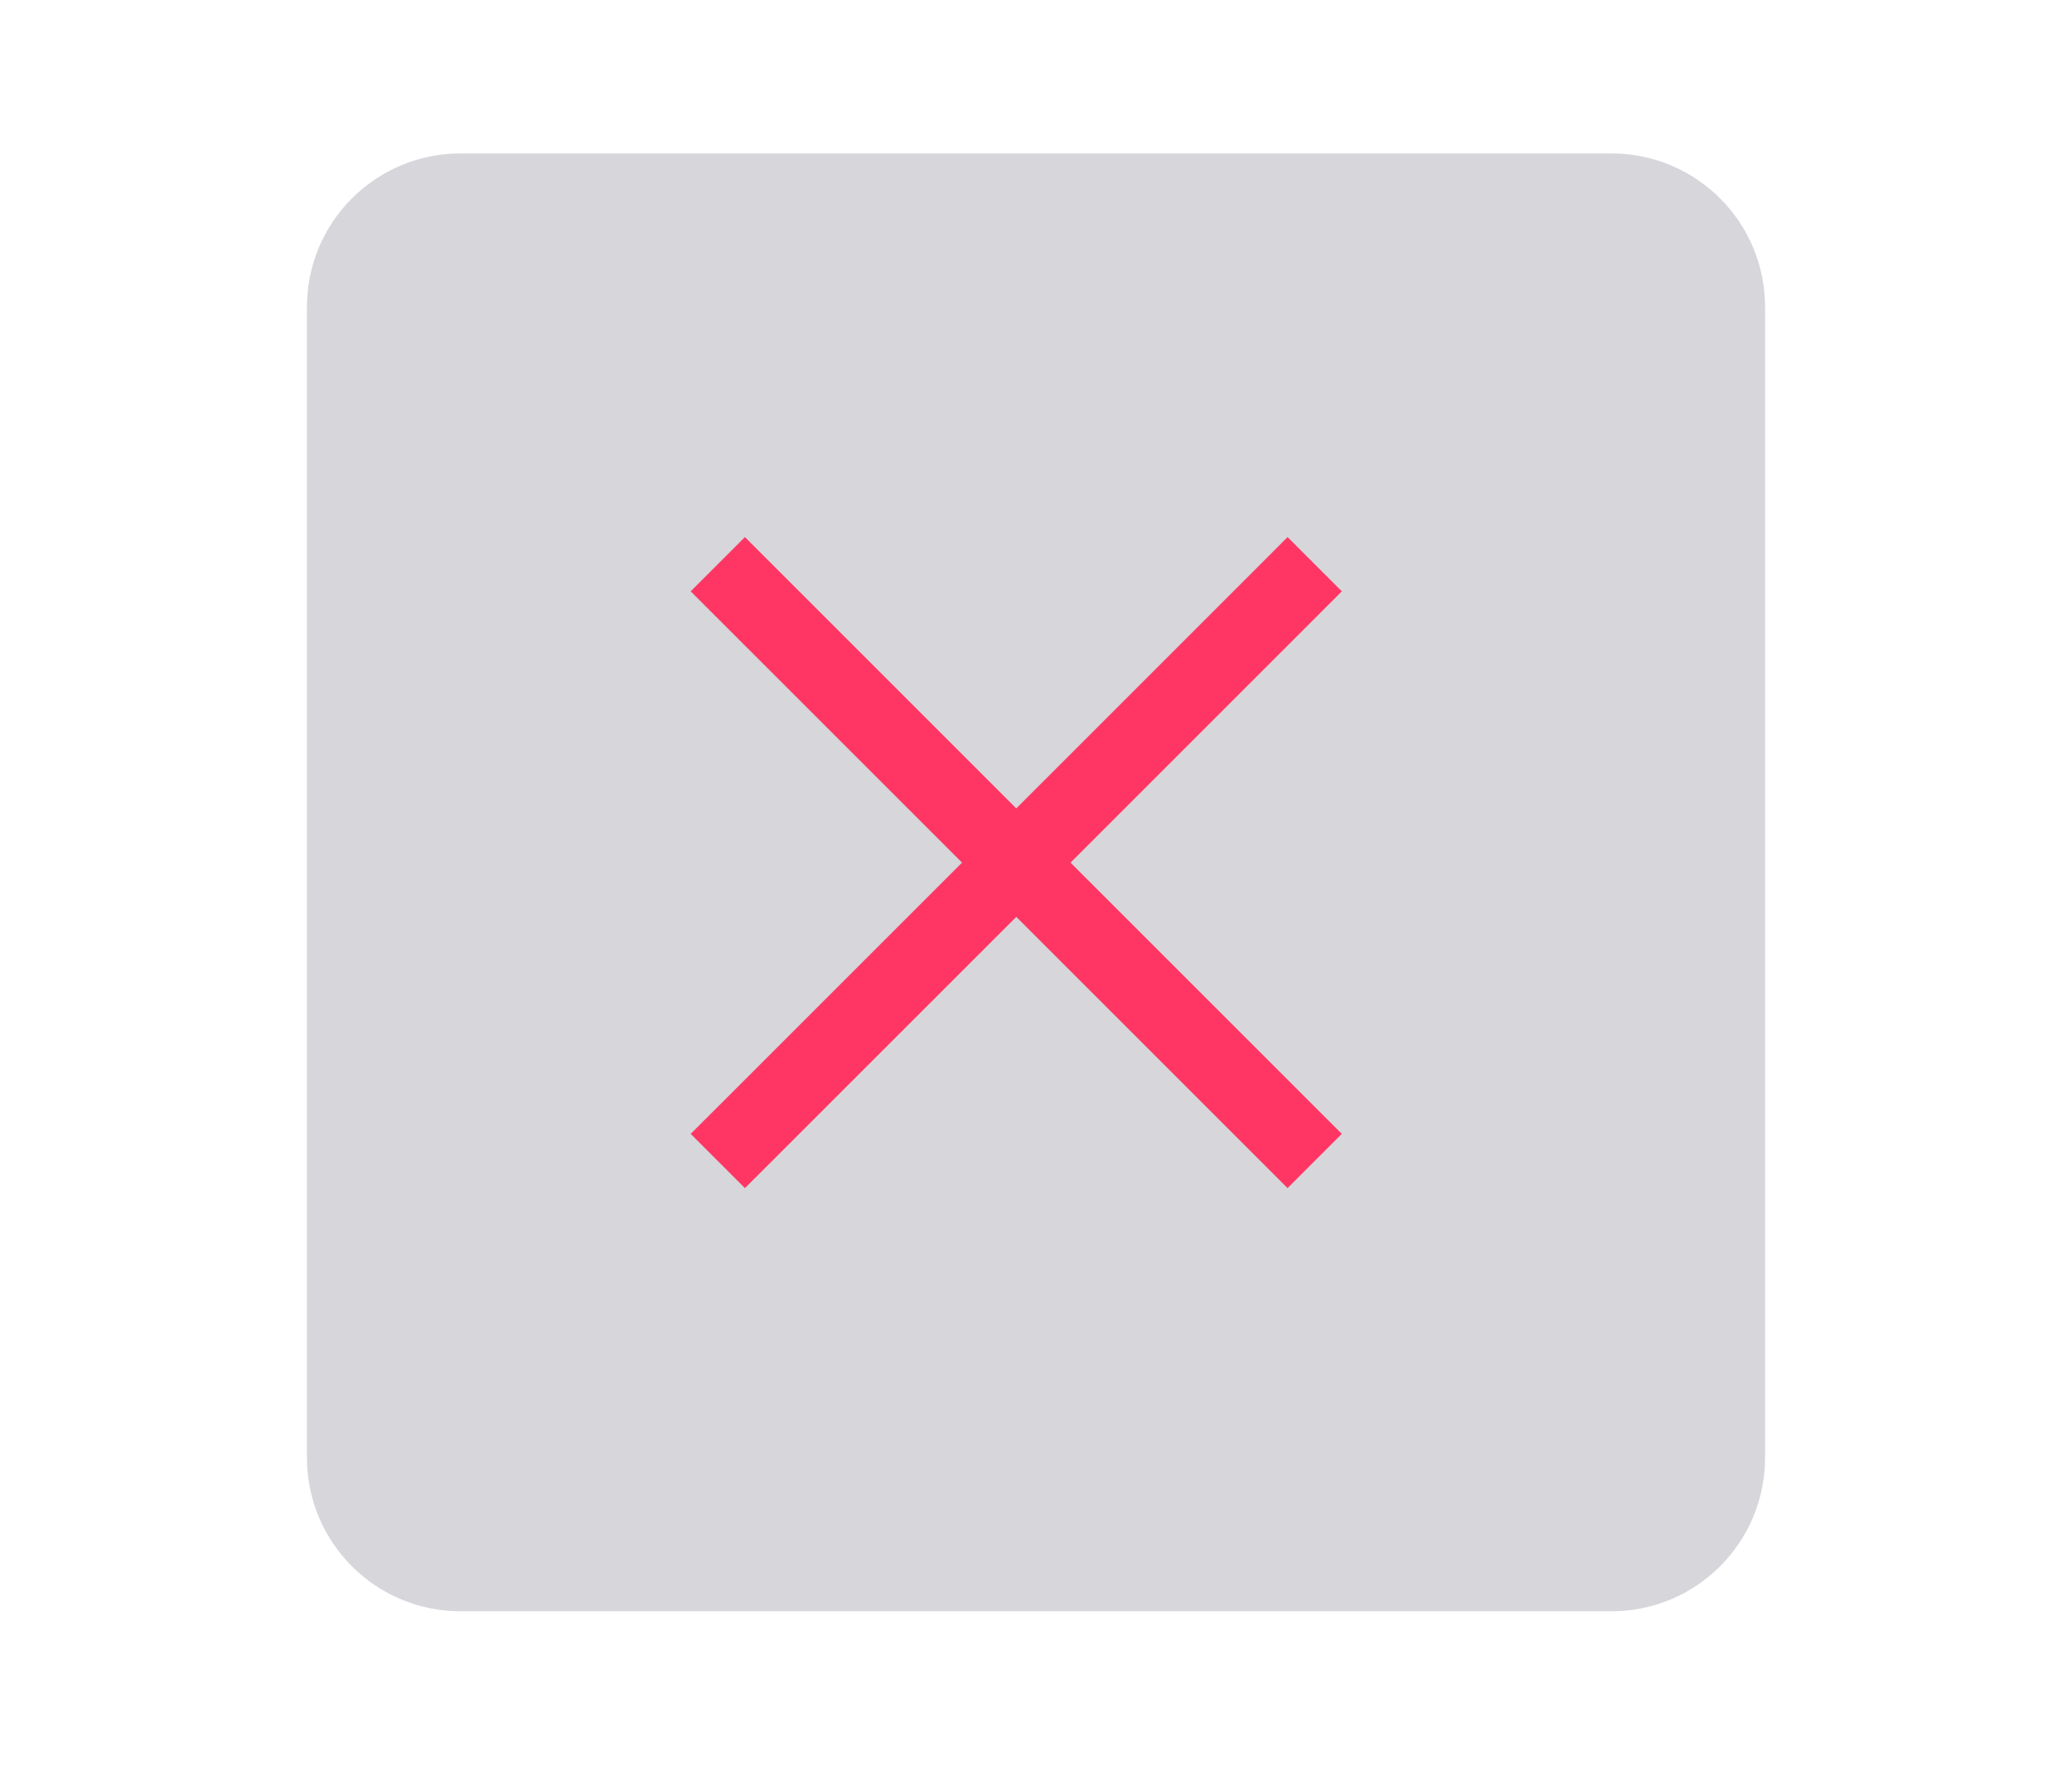
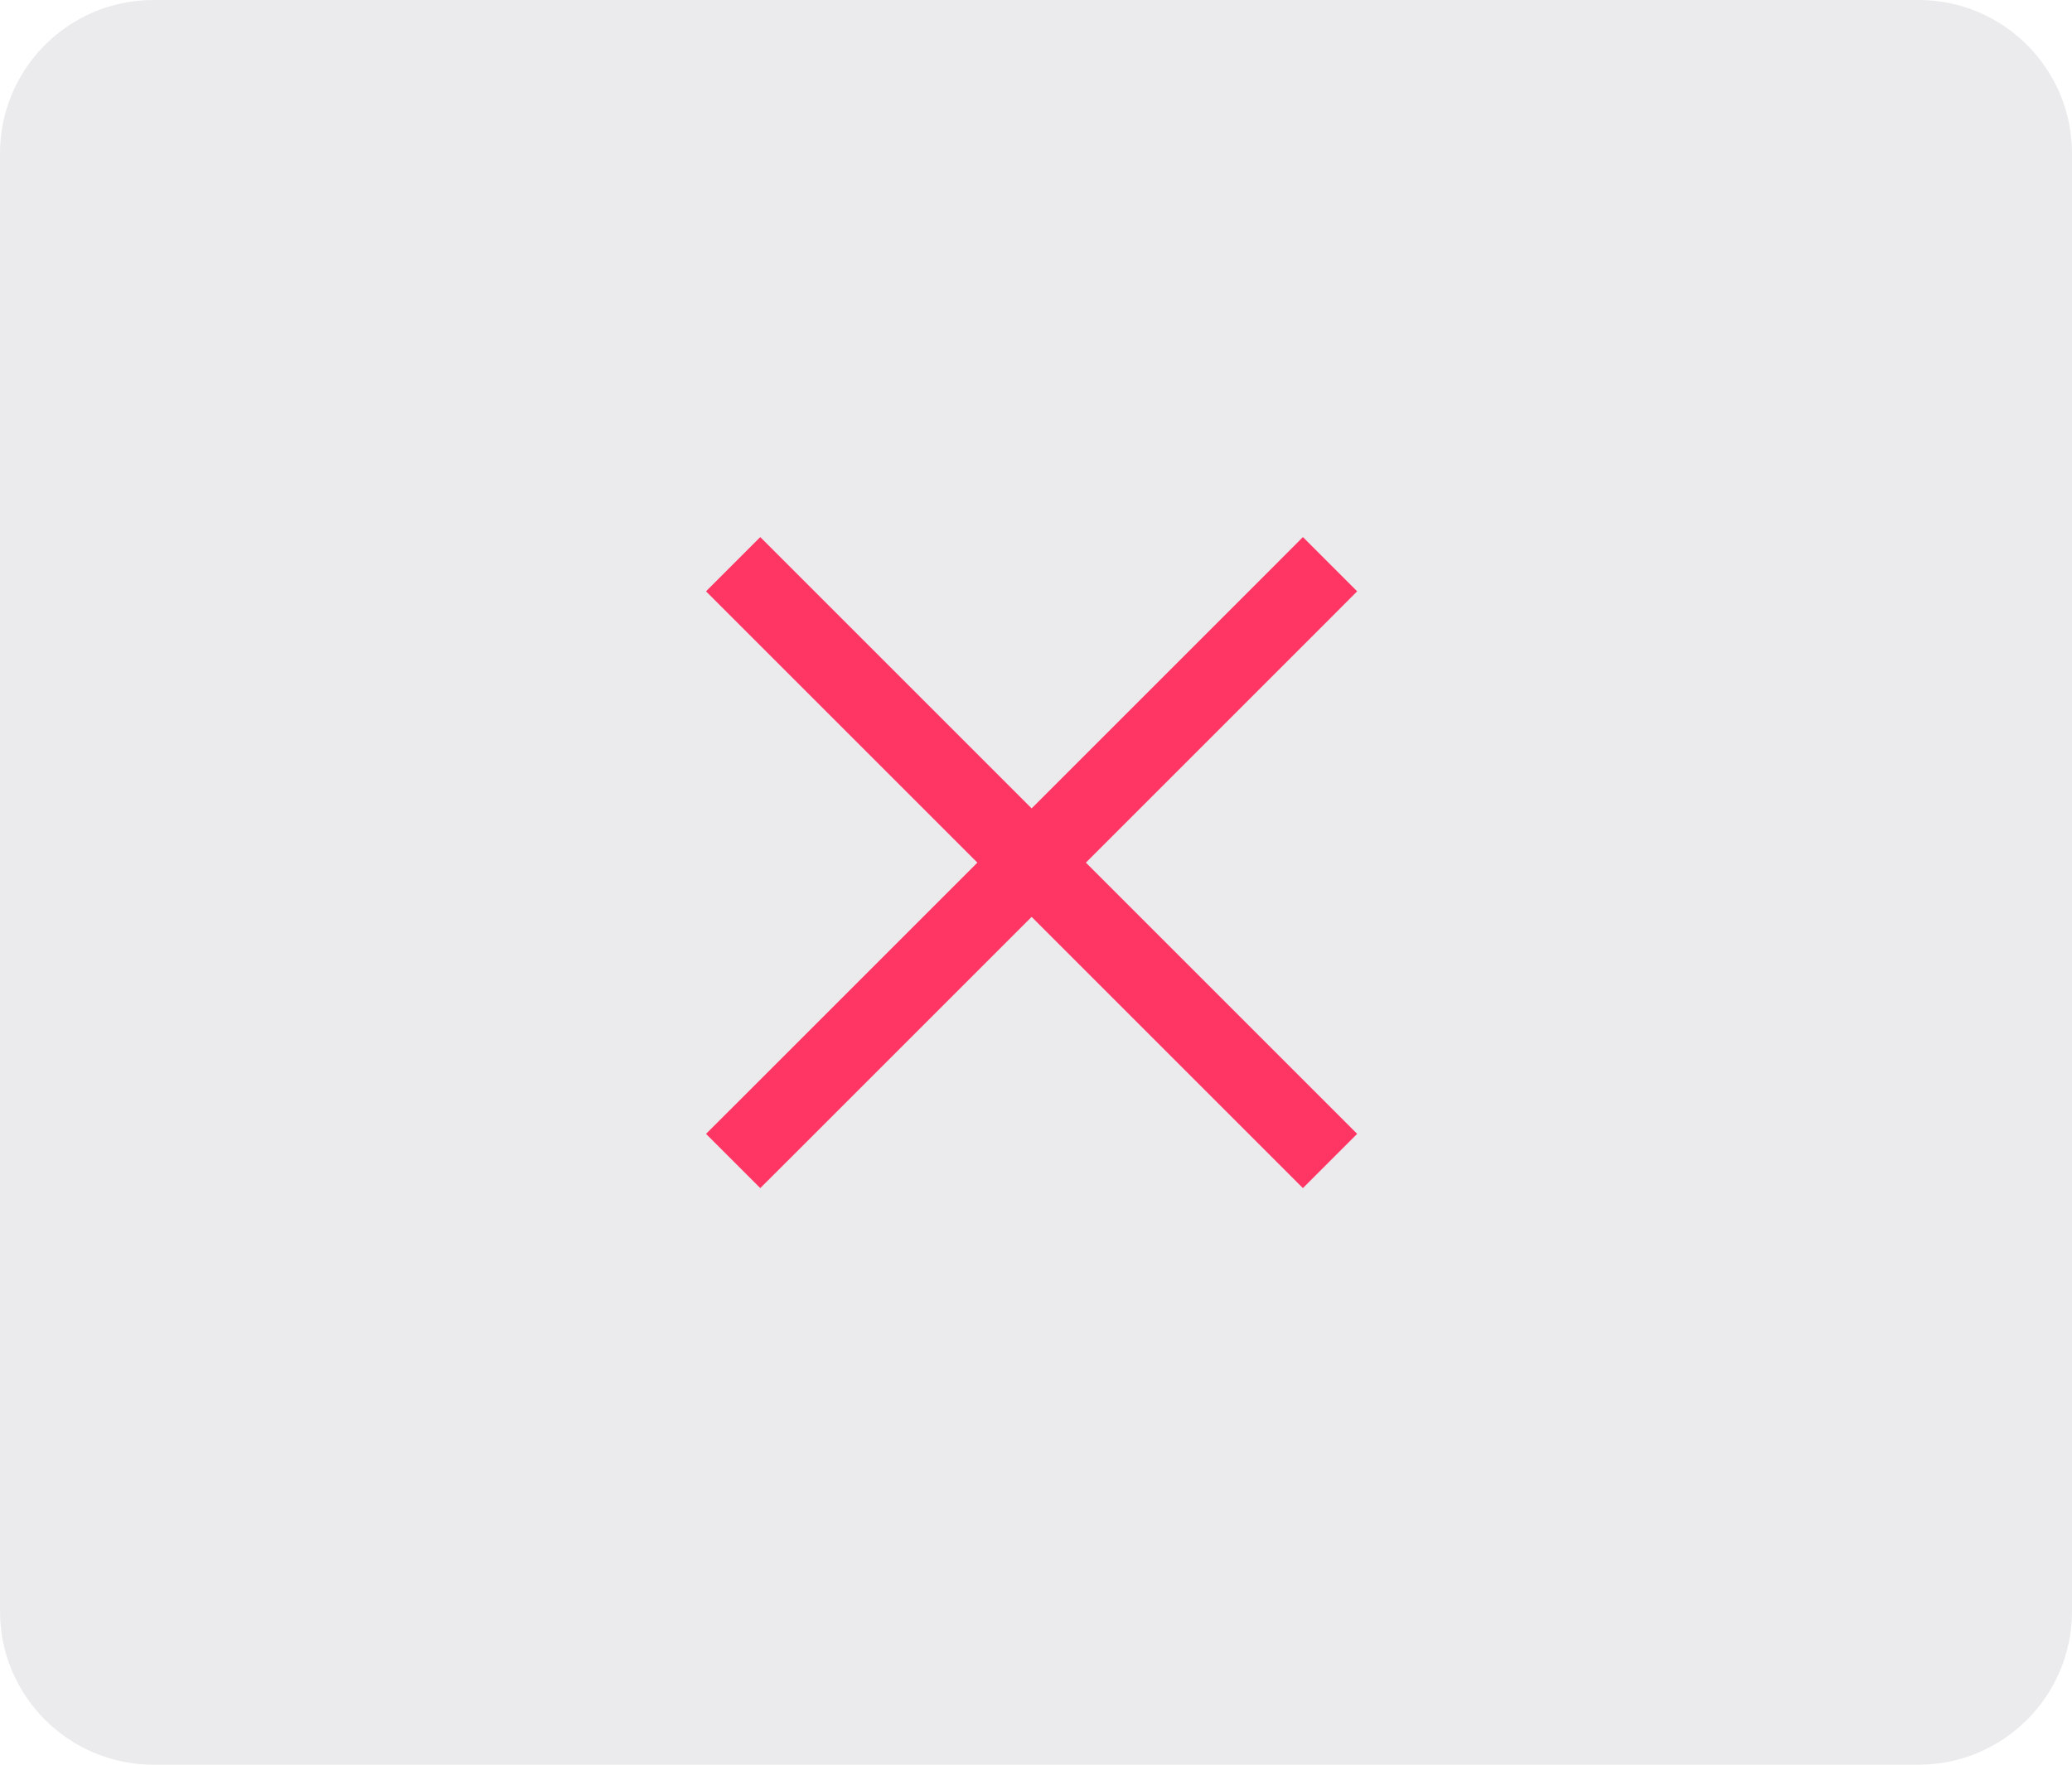
<svg xmlns="http://www.w3.org/2000/svg" width="27px" height="23px" viewBox="0 0 27 23" version="1.1">
  <defs />
-   <g id="Page-1" stroke="none" stroke-width="1" fill="none" fill-rule="evenodd">
-     <g id="Group" transform="translate(-124, -186)">
-       <g id="titlebutton-close-active-dark" transform="translate(124, 186)">
-         <rect id="Rectangle-19" fill-opacity="0.289" fill="#000000" opacity="0" x="0" y="0" width="27" height="23" />
-         <rect id="Rectangle-62" fill-opacity="0.2" fill="#34344B" x="4" y="2" width="19" height="19" rx="2" />
-         <polygon id="Combined-Shape" fill="#FF3663" points="13.243 11.95 10.061 15.132 9.707 15.485 9 14.778 9.354 14.425 12.536 11.243 9.354 8.061 9 7.707 9.707 7 10.061 7.354 13.243 10.536 16.425 7.354 16.778 7 17.485 7.707 17.132 8.061 13.95 11.243 17.132 14.425 17.485 14.778 16.778 15.485 16.425 15.132" />
+   <g id="最大化最小化" stroke="none" stroke-width="1" fill="none" fill-rule="evenodd">
+     <g id="浅色-无阴影" transform="translate(-215, -181)">
+       <g id="close_press" transform="translate(215, 181)">
+         <rect id="Rectangle-19" fill-opacity="0.289" fill="#000000" fill-rule="evenodd" opacity="0" x="0" y="0" width="27" height="23" />
+         <rect id="Rectangle-62" fill-opacity="0.1" fill="#34344B" fill-rule="evenodd" x="0" y="0" width="27" height="23" rx="2" />
+         <polygon id="Combined-Shape" fill="#FF3663" fill-rule="nonzero" points="13.443 11.95 10.261 15.132 9.907 15.485 9.2 14.778 9.554 14.425 12.736 11.243 9.554 8.061 9.2 7.707 9.907 7 10.261 7.354 13.443 10.536 16.625 7.354 16.978 7 17.685 7.707 17.332 8.061 14.15 11.243 17.332 14.425 17.685 14.778 16.978 15.485 16.625 15.132" />
      </g>
    </g>
  </g>
</svg>
